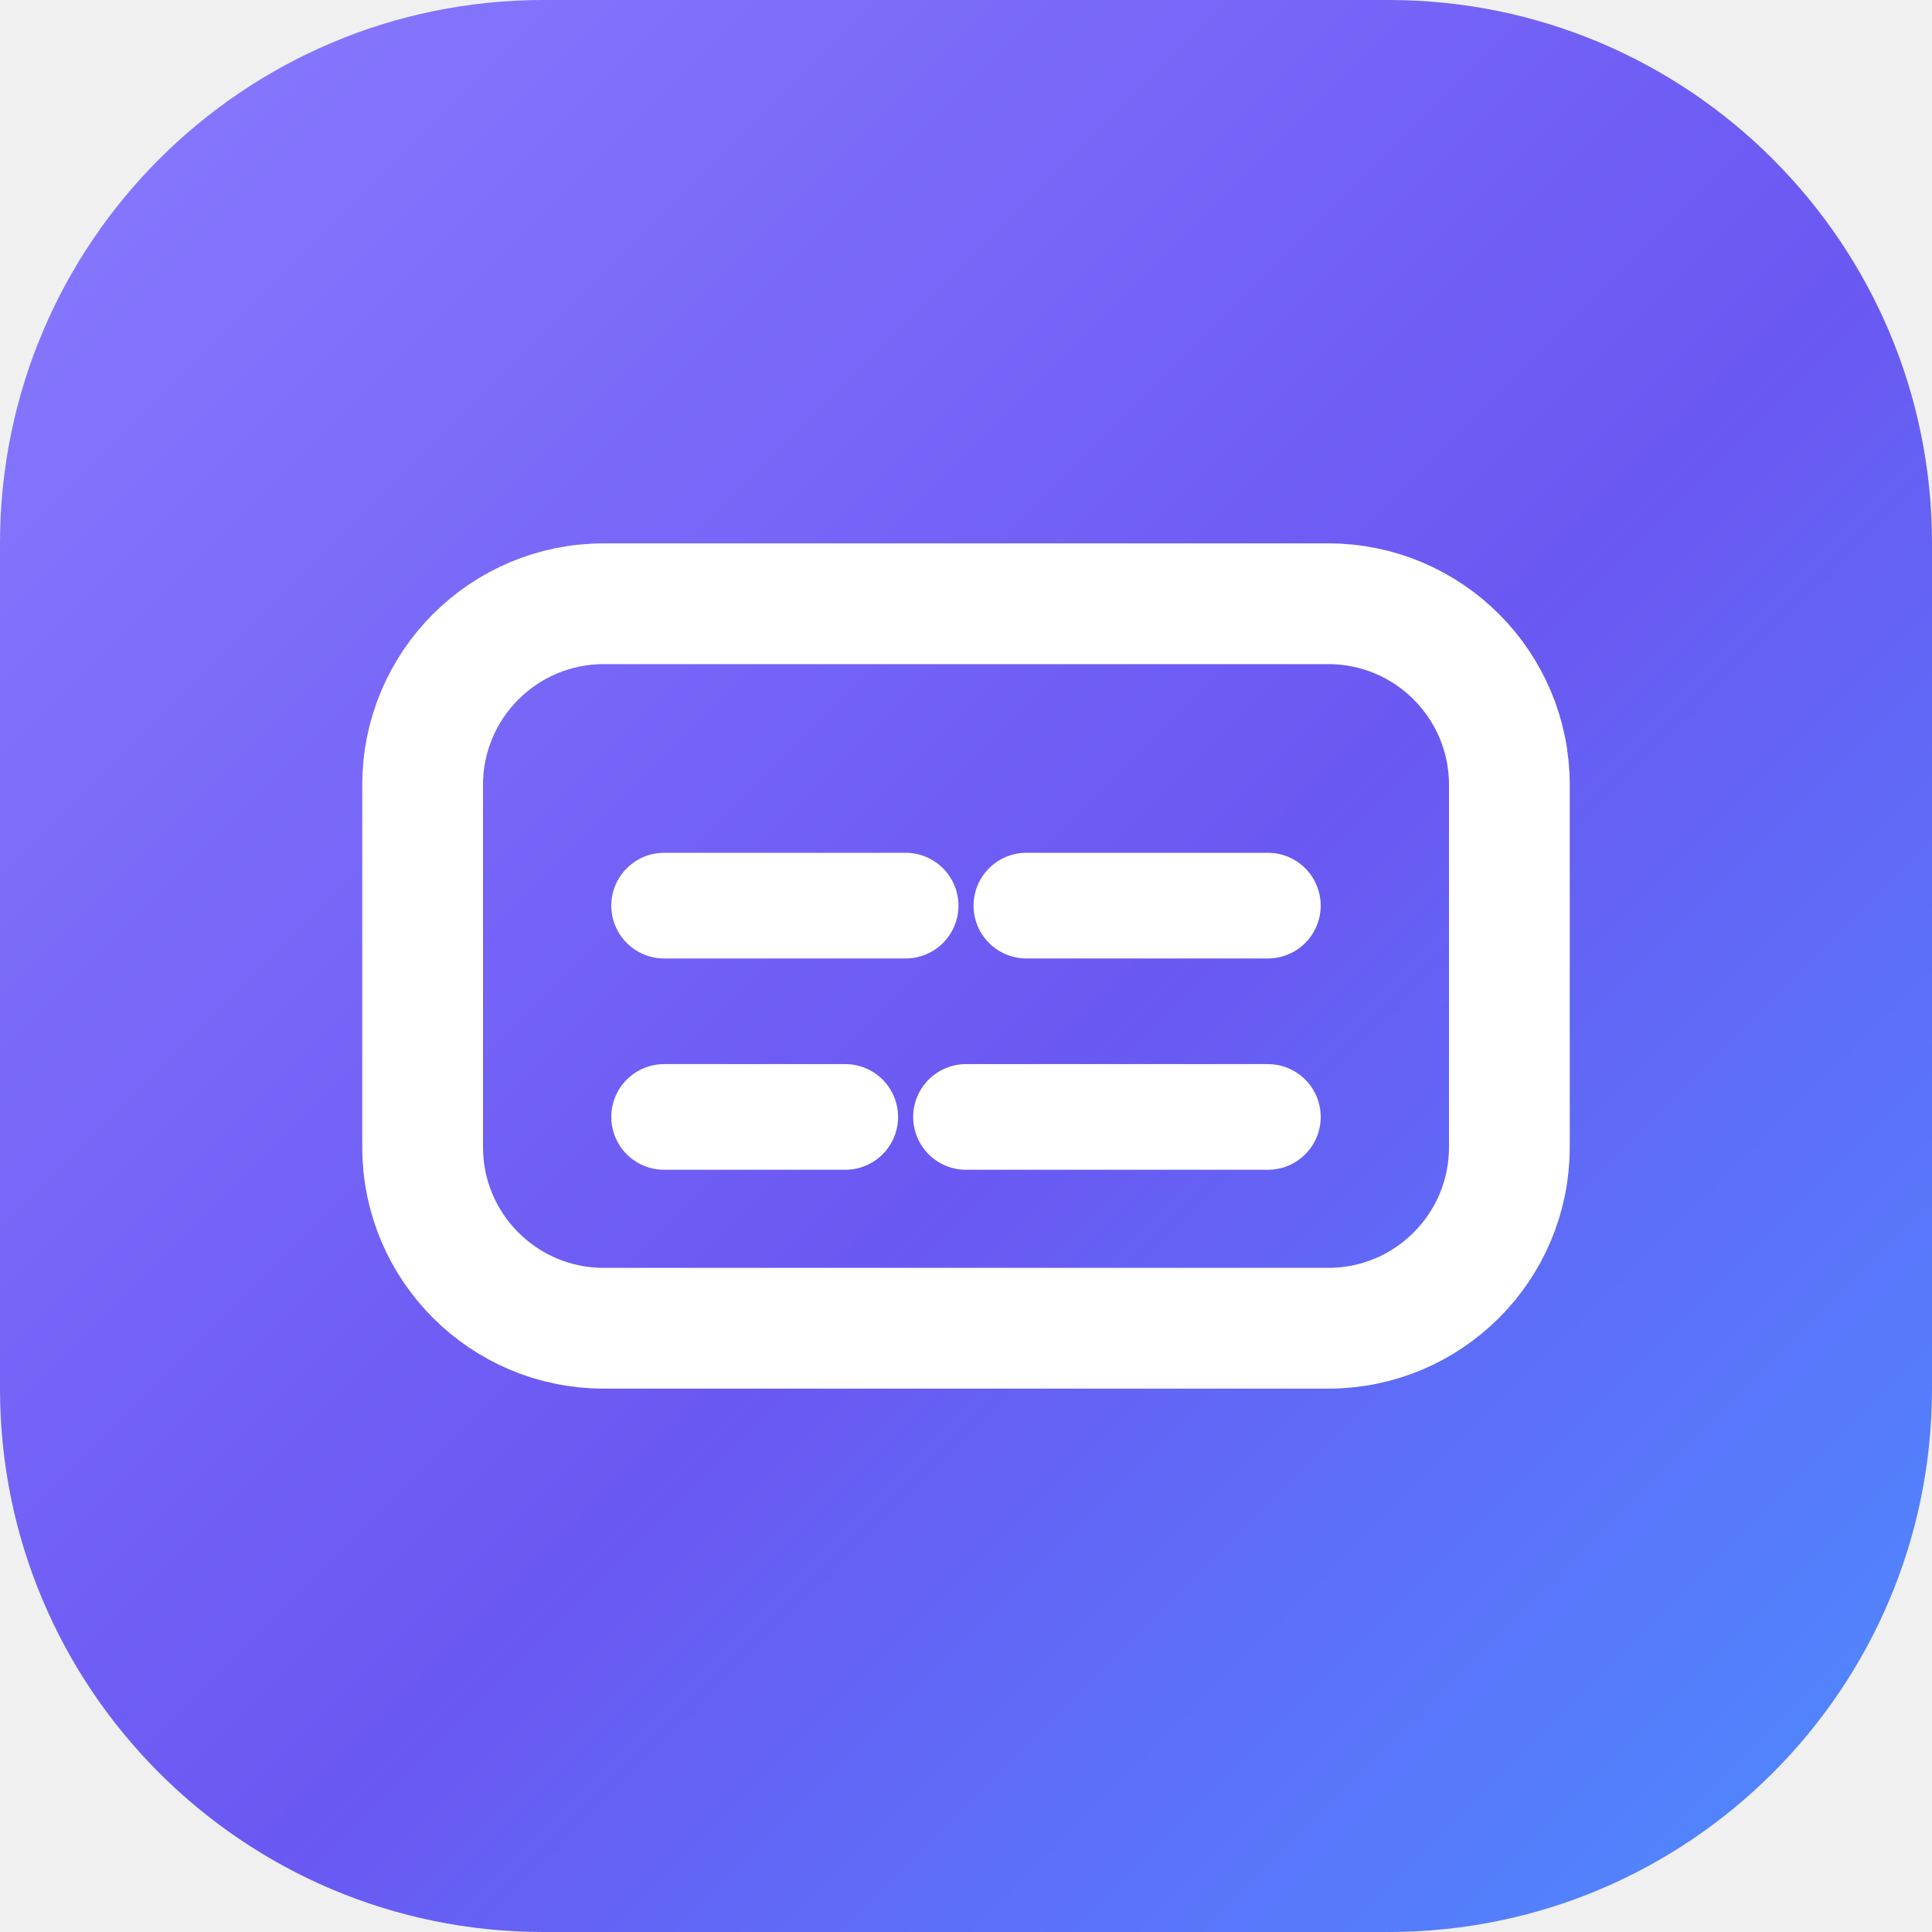
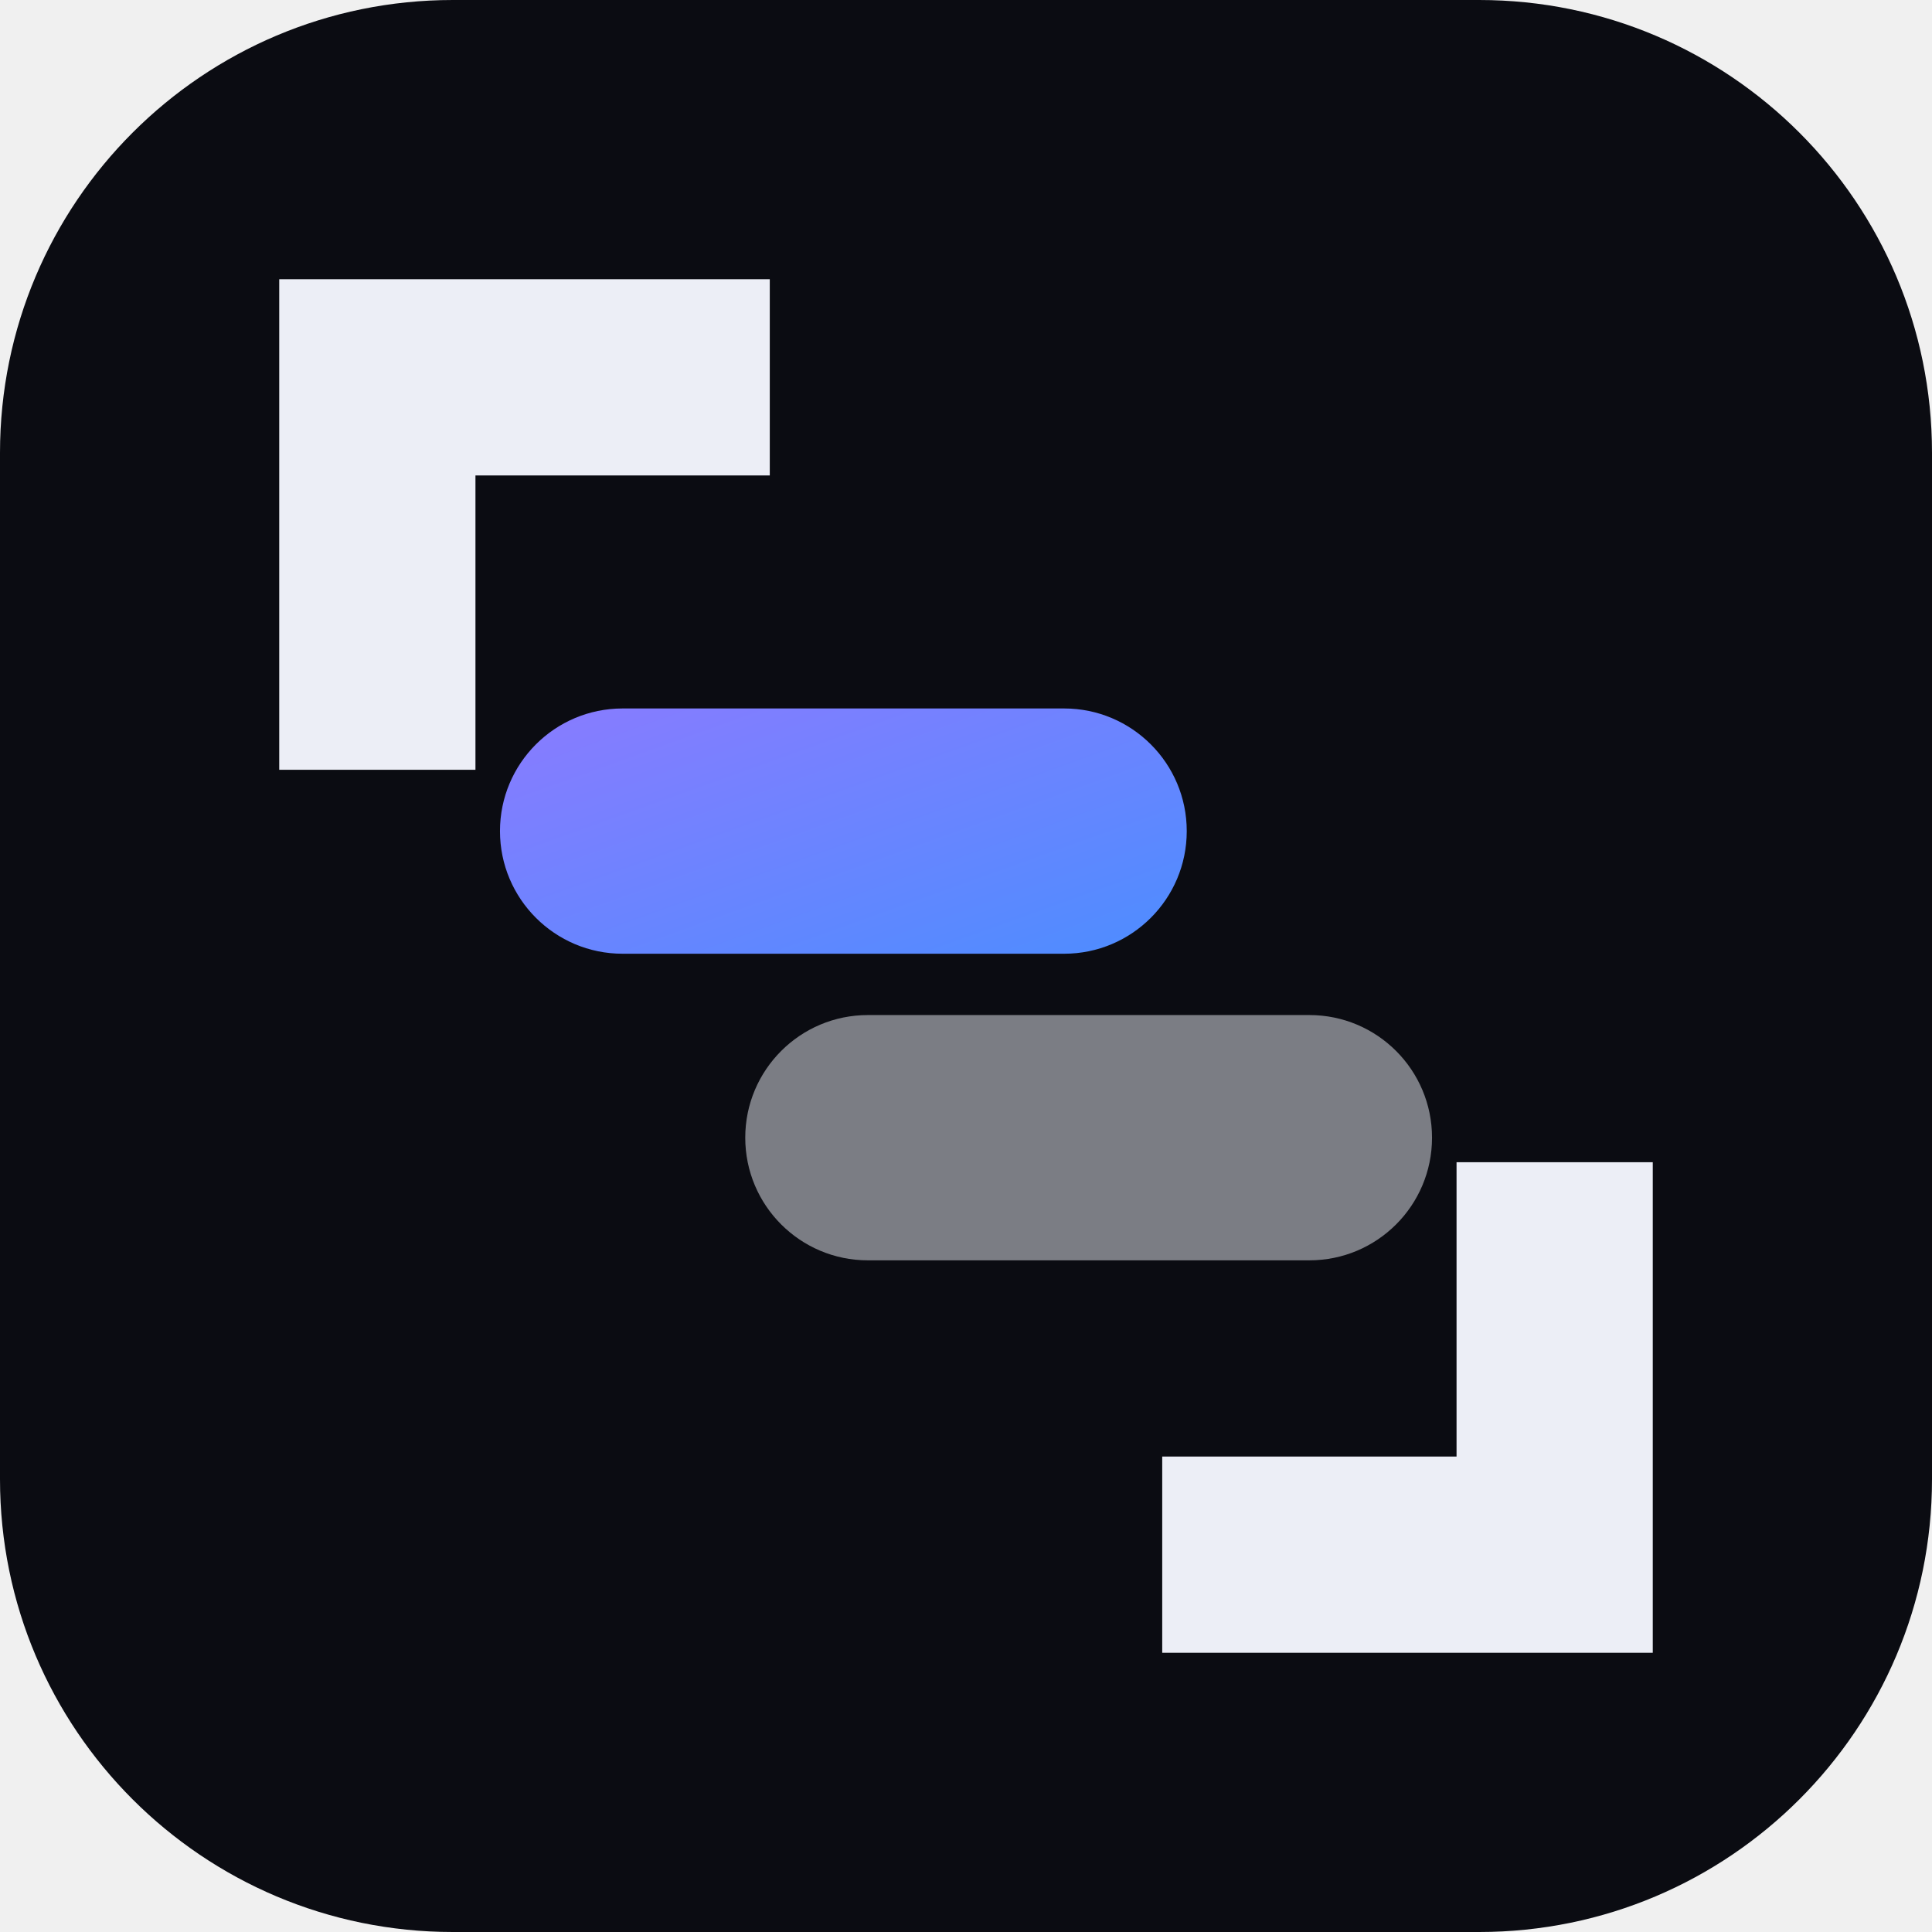
- <svg xmlns="http://www.w3.org/2000/svg" viewBox="0 0 64 64">
+ <svg xmlns="http://www.w3.org/2000/svg" viewBox="0 0 64 64" width="64" height="64" role="img" aria-label="Subvision">
  <defs>
-     <linearGradient id="g" x1="0" y1="0" x2="1" y2="1">
+     <linearGradient id="lg" x1="0" y1="0" x2="1" y2="1">
      <stop offset="0" stop-color="#8a7bff" />
-       <stop offset="0.55" stop-color="#6a58f2" />
      <stop offset="1" stop-color="#4c8dff" />
    </linearGradient>
  </defs>
-   <rect width="64" height="64" rx="18" fill="url(#g)" />
-   <rect x="14" y="20" width="36" height="24" rx="6" fill="none" stroke="#fff" stroke-width="4" />
-   <path d="M22 30h8M34 30h8M22 37h6M32 37h10" stroke="#fff" stroke-width="3.5" stroke-linecap="round" />
+   <rect width="64" height="64" rx="15" fill="#0b0c12" />
+   <g transform="translate(6 6) scale(.8125)">
+     <path d="M8 24V8h16M56 40v16H40" fill="none" stroke="#eceef6" stroke-width="8" stroke-linejoin="miter" />
+     <rect x="13" y="21.5" width="28" height="10" rx="5" fill="url(#lg)" />
+     <rect x="23" y="34" width="28" height="10" rx="5" fill="#eceef6" opacity=".5" />
+   </g>
</svg>
